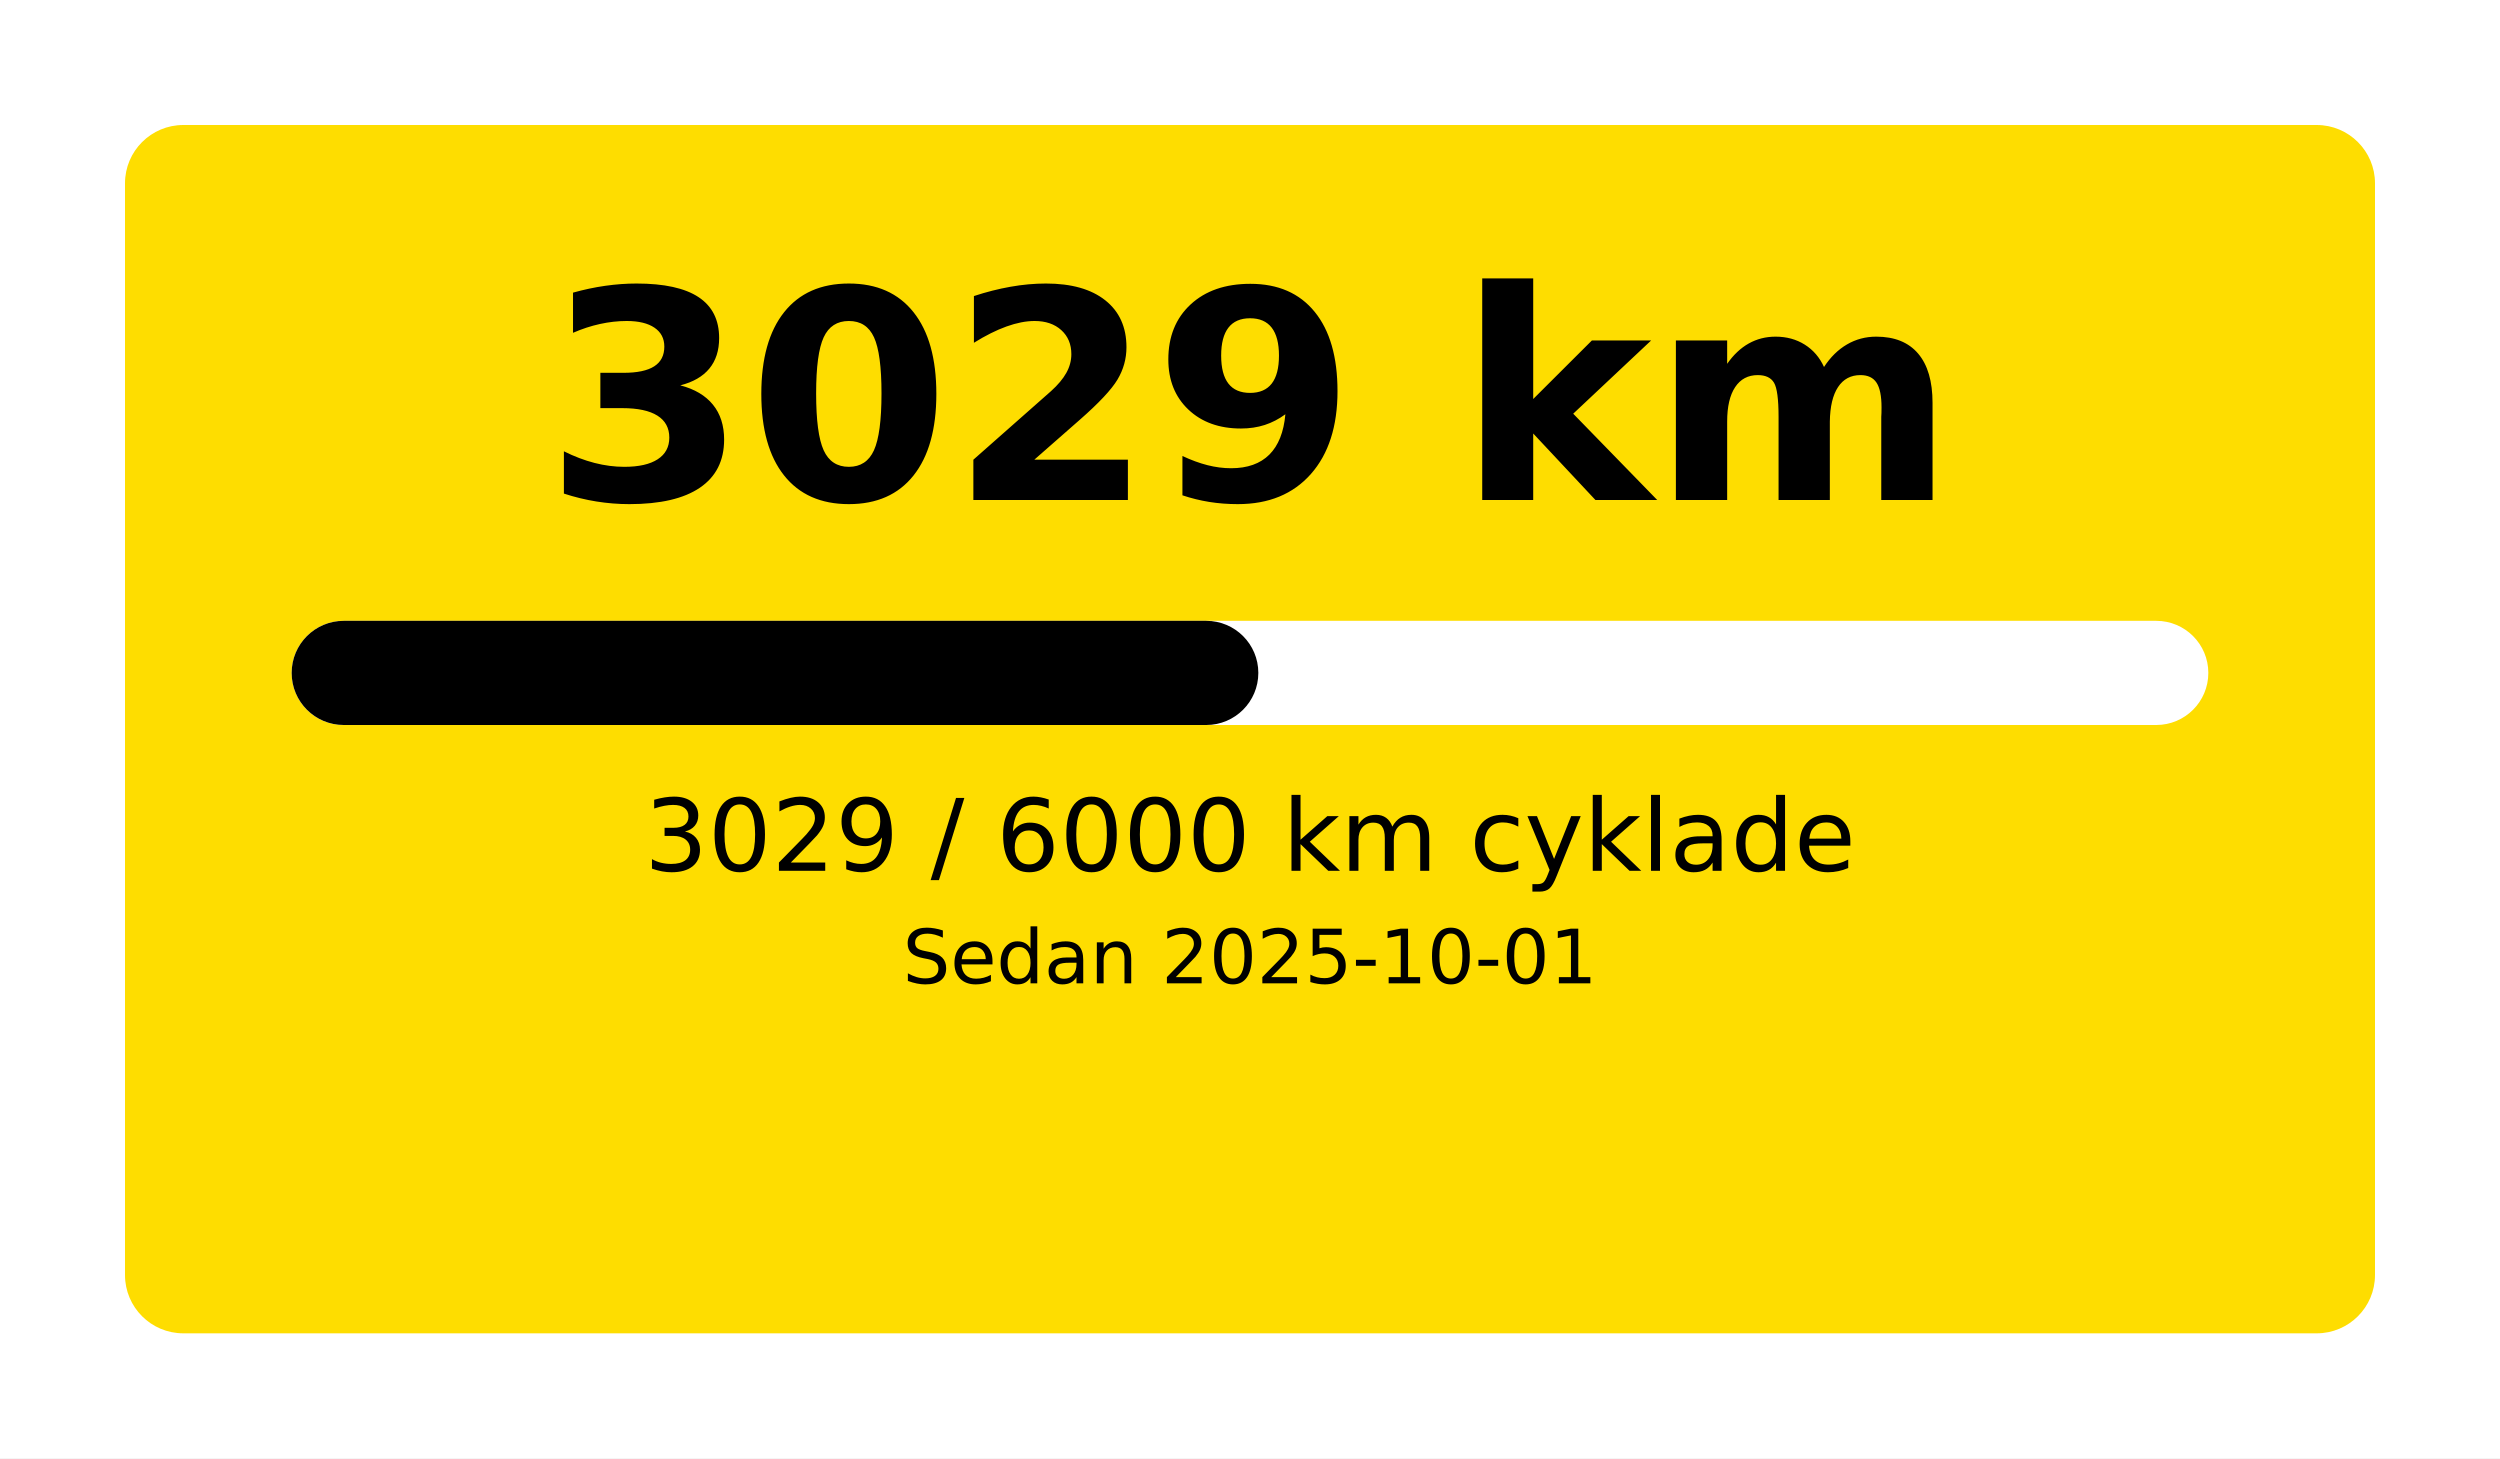
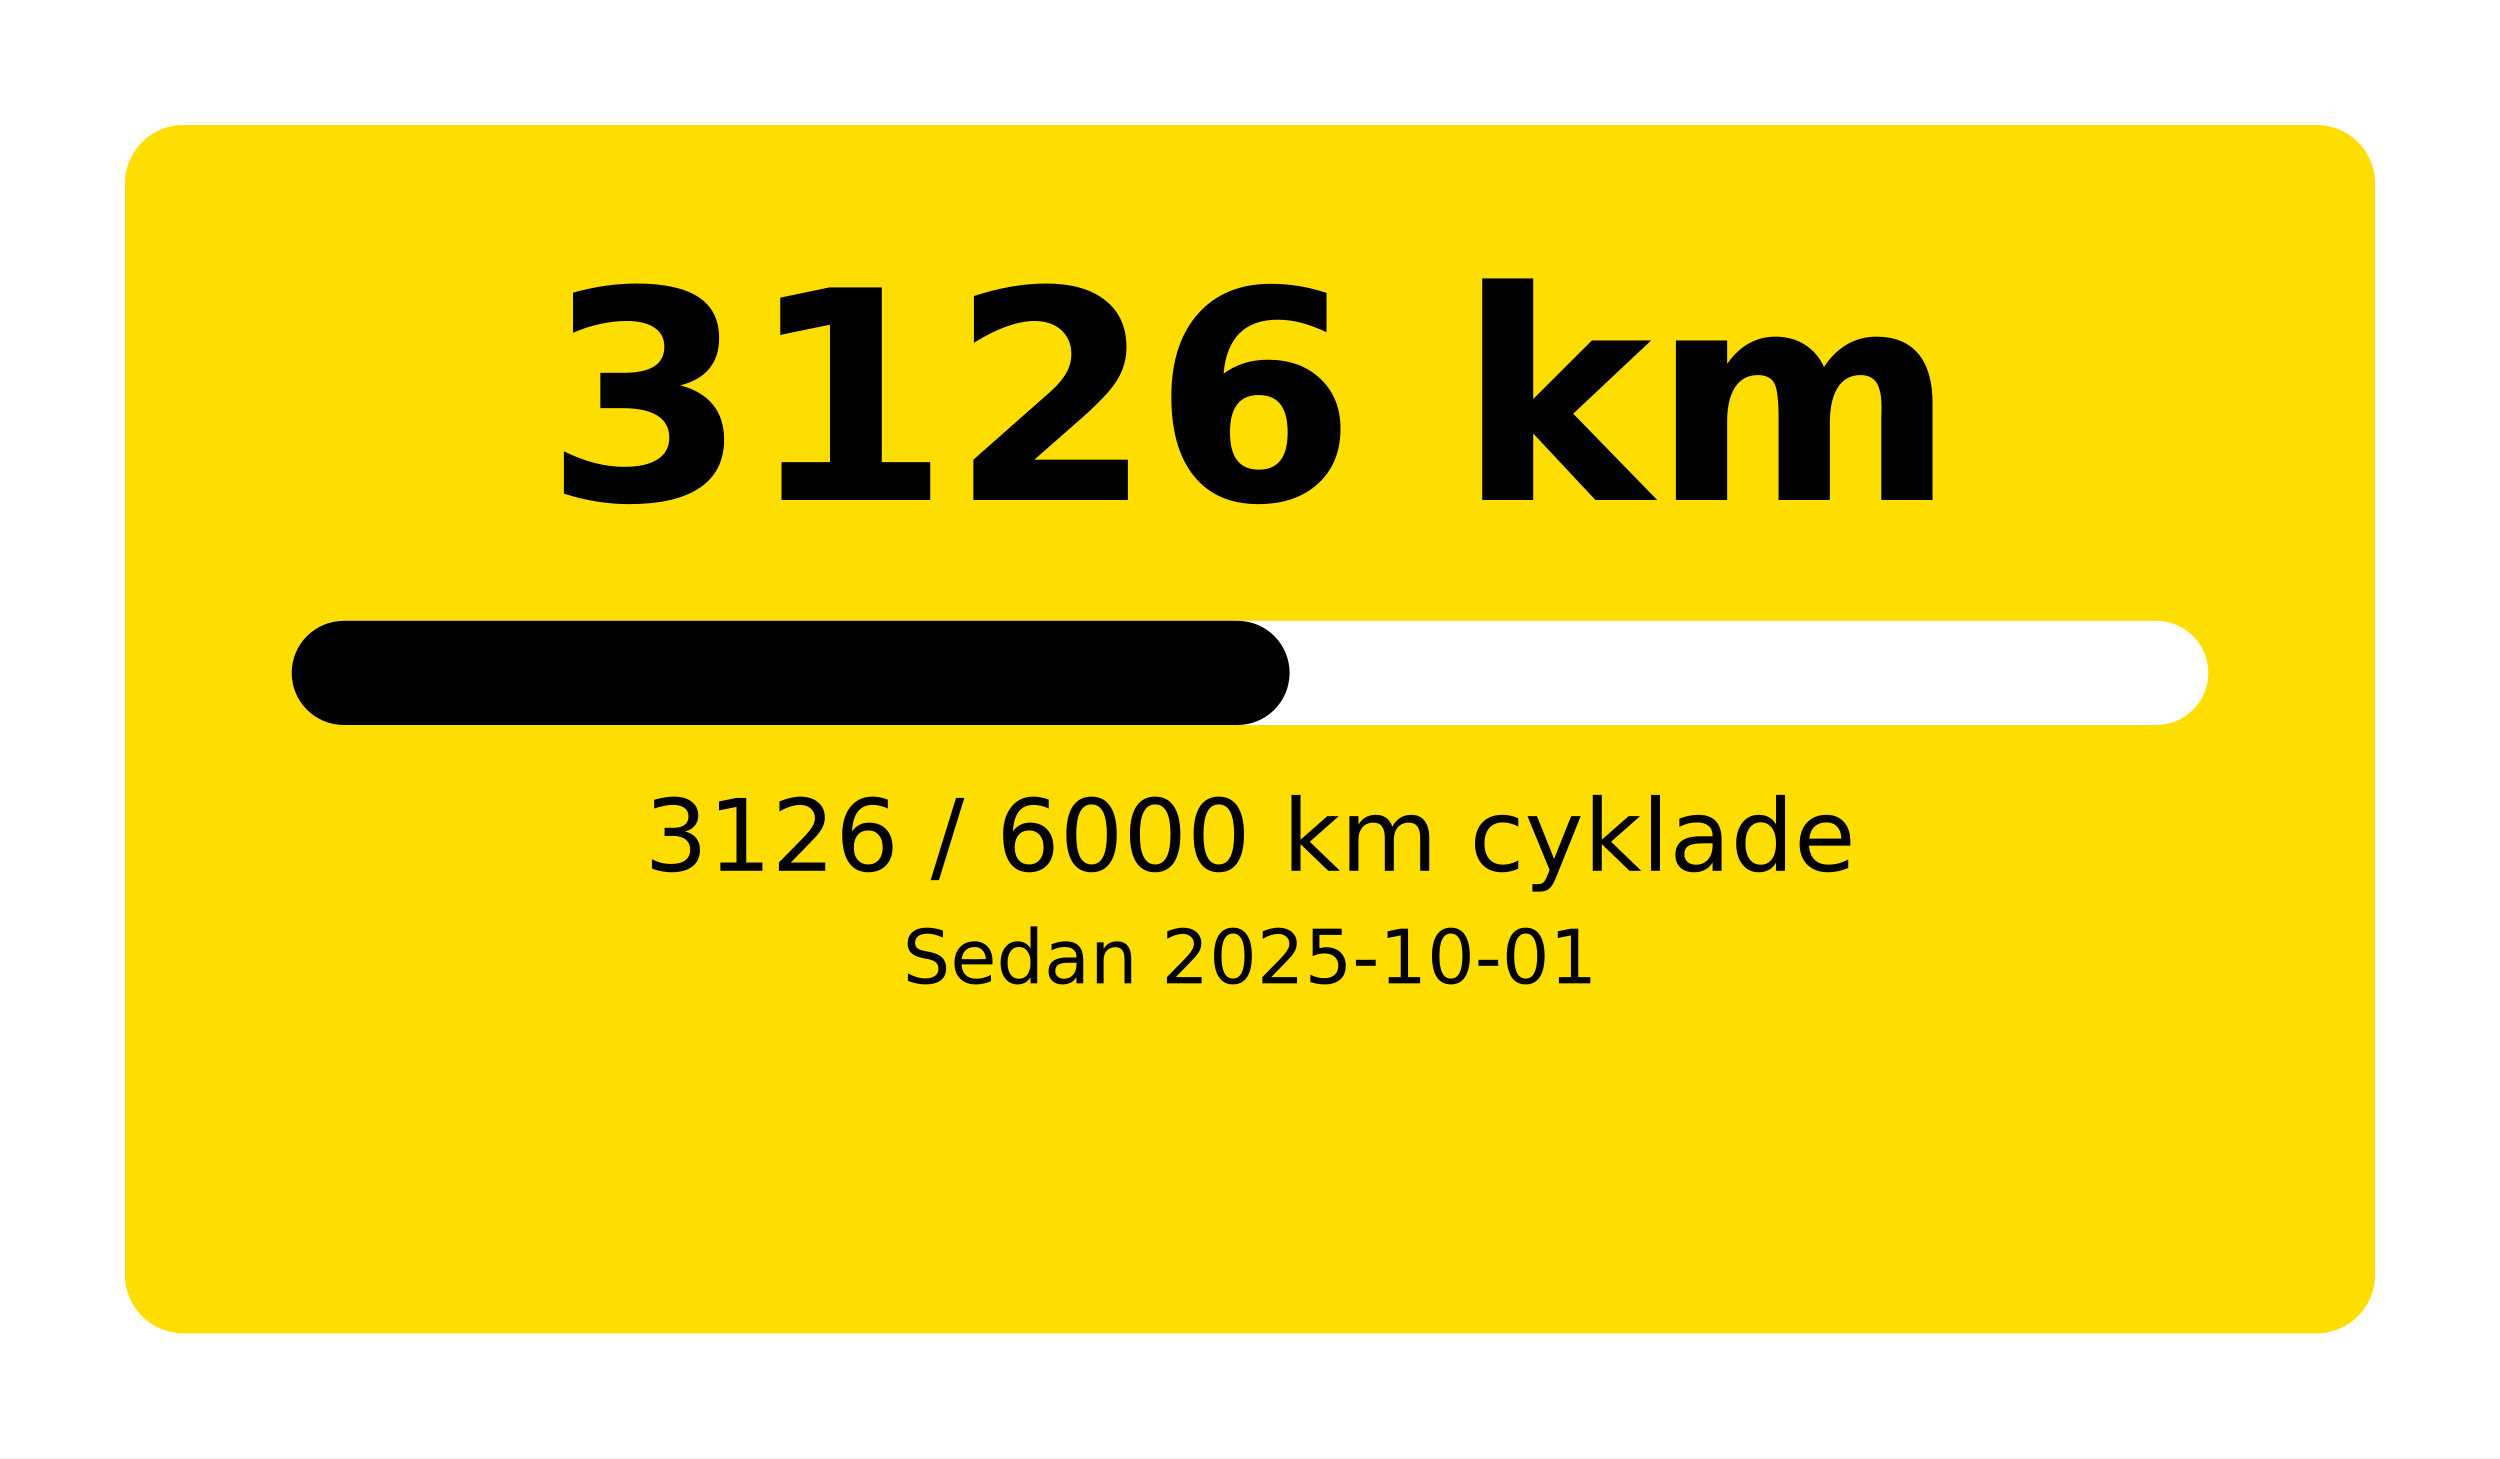
<svg xmlns="http://www.w3.org/2000/svg" width="1200" height="700" viewBox="0 0 1200 700">
  <rect x="0" y="0" width="1200" height="700" fill="#FFFFFF" />
  <rect x="60" y="60" rx="28" ry="28" width="1080" height="580" fill="#FEDD00" />
-   <text x="600.0" y="240" font-size="140" font-family="DejaVu Sans, Arial, sans-serif" font-weight="700" fill="#000000" text-anchor="middle">3029 km</text>
+   <text x="600.0" y="240" font-size="140" font-family="DejaVu Sans, Arial, sans-serif" font-weight="700" fill="#000000" text-anchor="middle">3126 km</text>
  <rect x="140" y="298" rx="25.0" ry="25.0" width="920" height="50" fill="#FFFFFF" />
-   <rect x="140" y="298" rx="25.0" ry="25.0" width="464" height="50" fill="#000000" />
-   <text x="600.0" y="418" font-size="48" font-family="DejaVu Sans, Arial, sans-serif" fill="#000000" text-anchor="middle">3029 / 6000 km cyklade</text>
+   <rect x="140" y="298" rx="25.0" ry="25.0" width="479" height="50" fill="#000000" />
+   <text x="600.0" y="418" font-size="48" font-family="DejaVu Sans, Arial, sans-serif" fill="#000000" text-anchor="middle">3126 / 6000 km cyklade</text>
  <text x="600.0" y="472" font-size="36" font-family="DejaVu Sans, Arial, sans-serif" fill="#000000" text-anchor="middle">Sedan 2025-10-01</text>
</svg>
